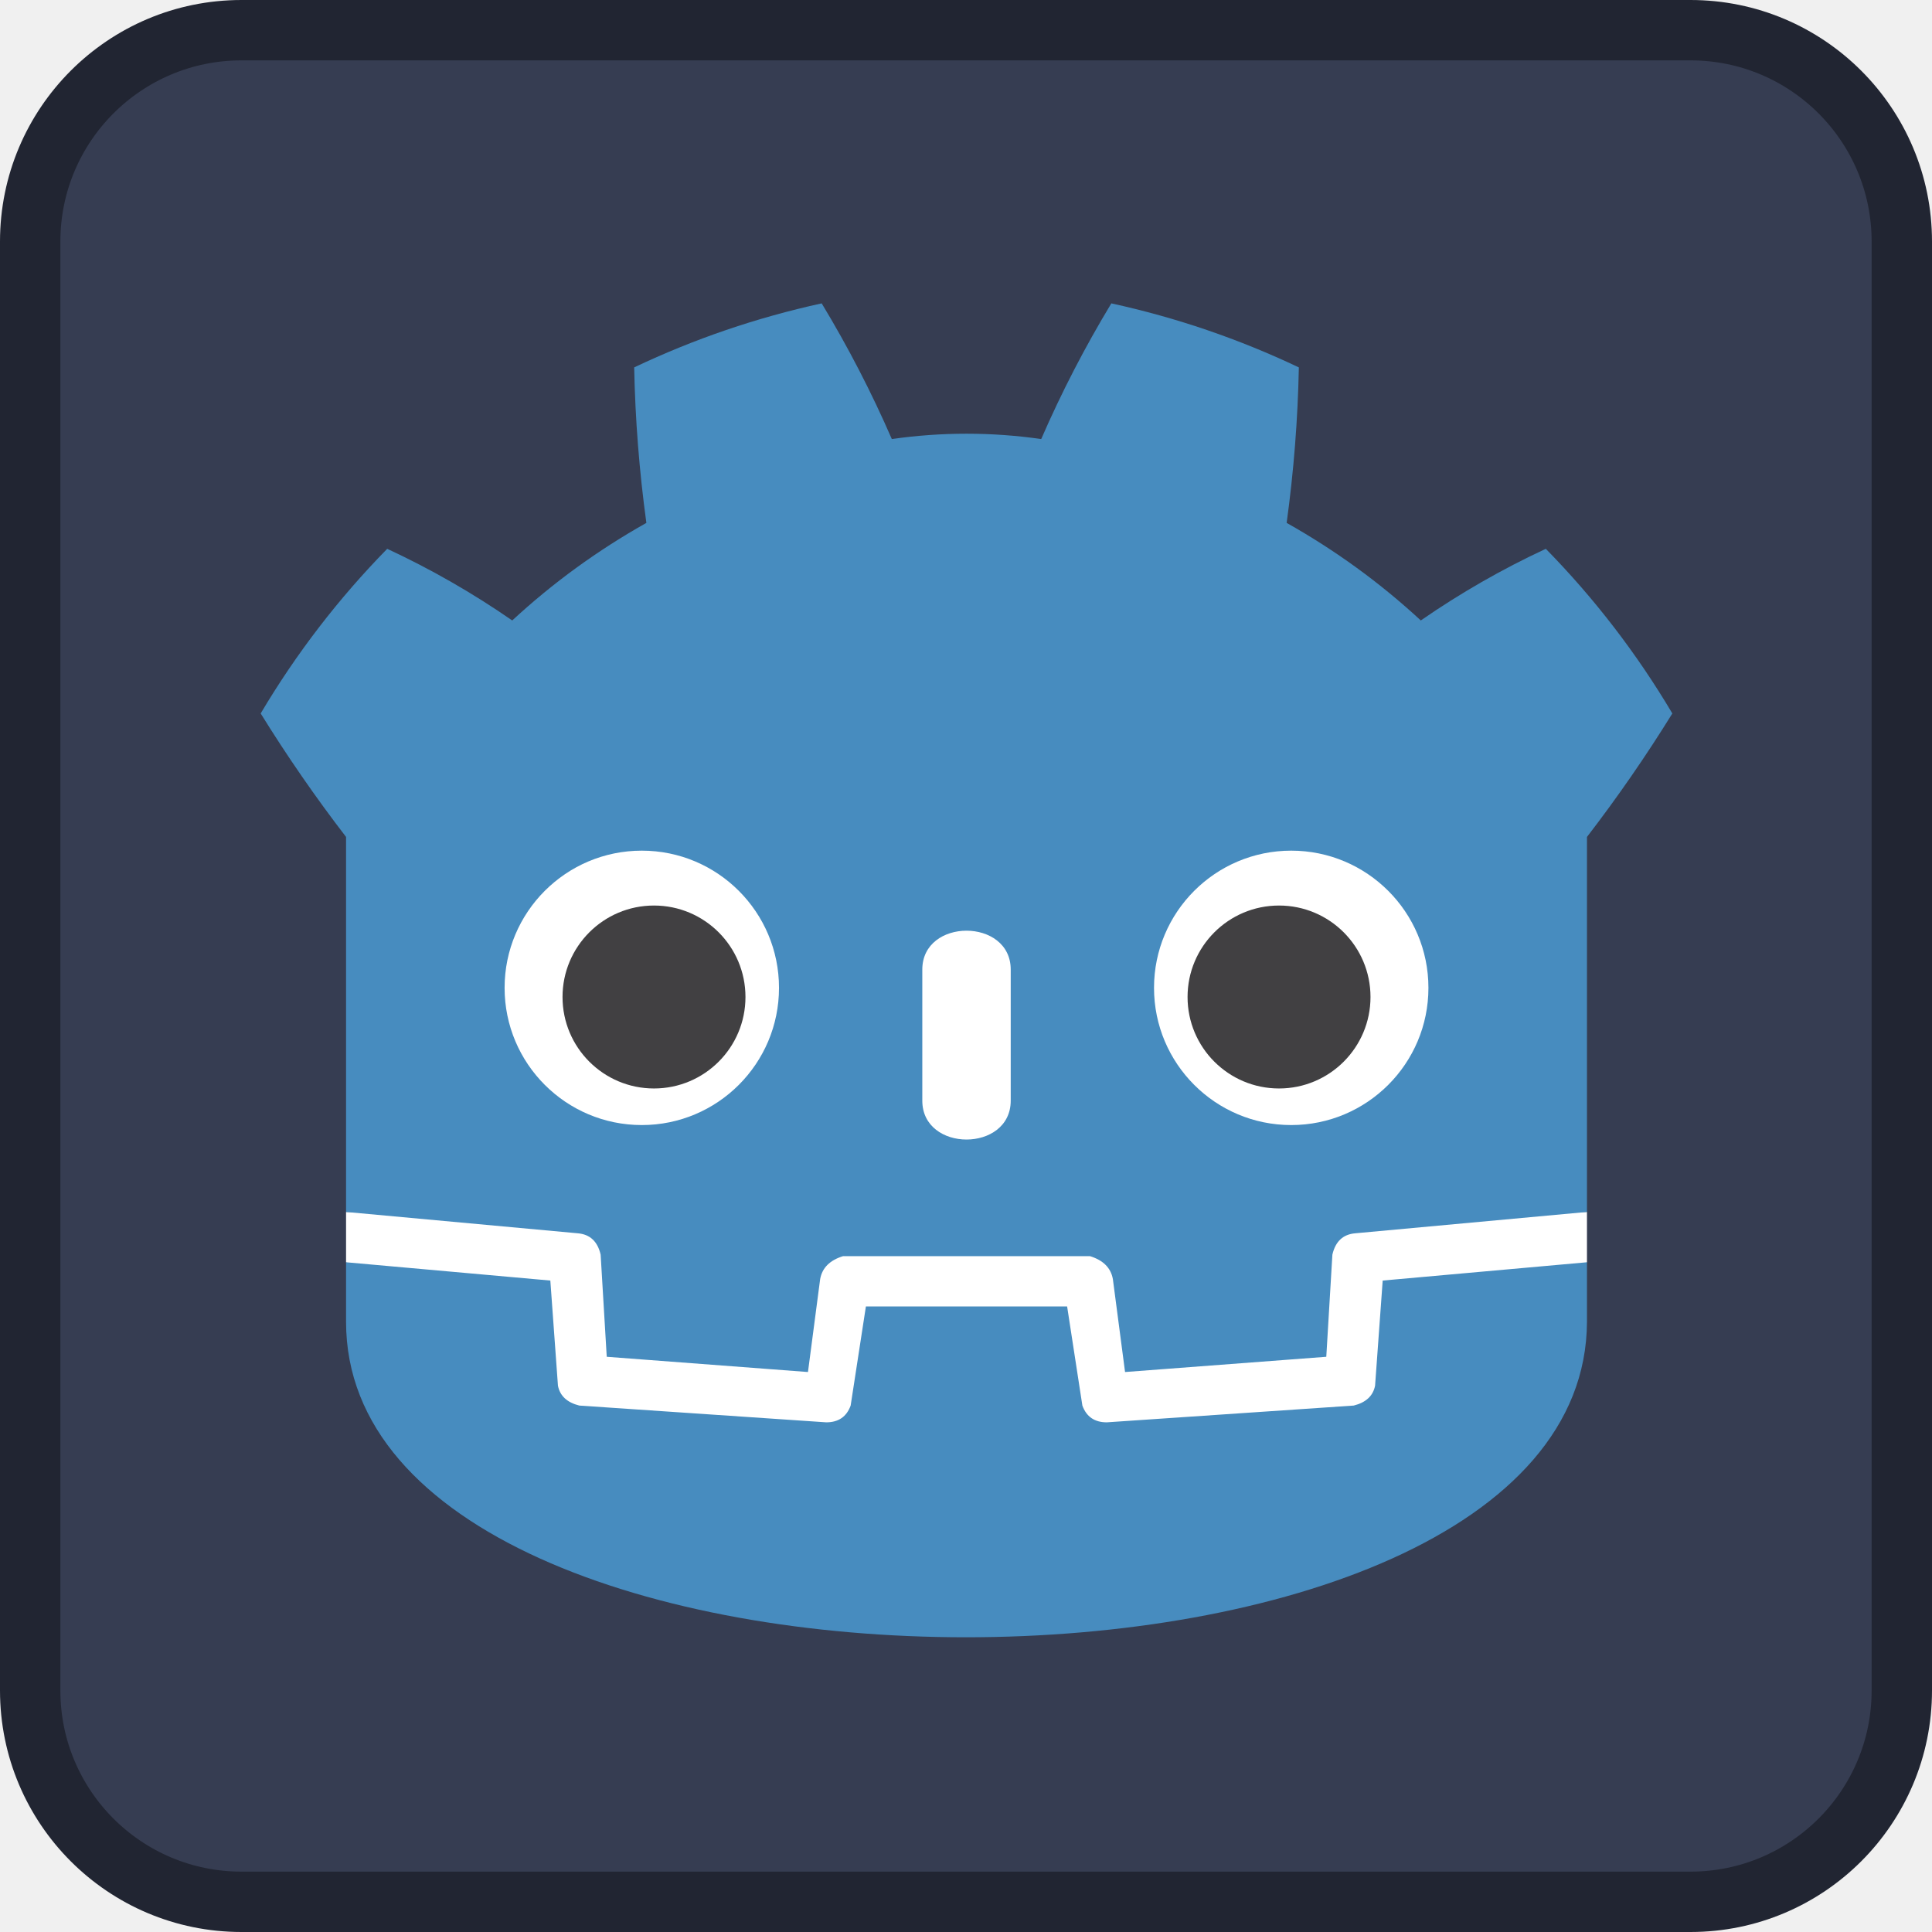
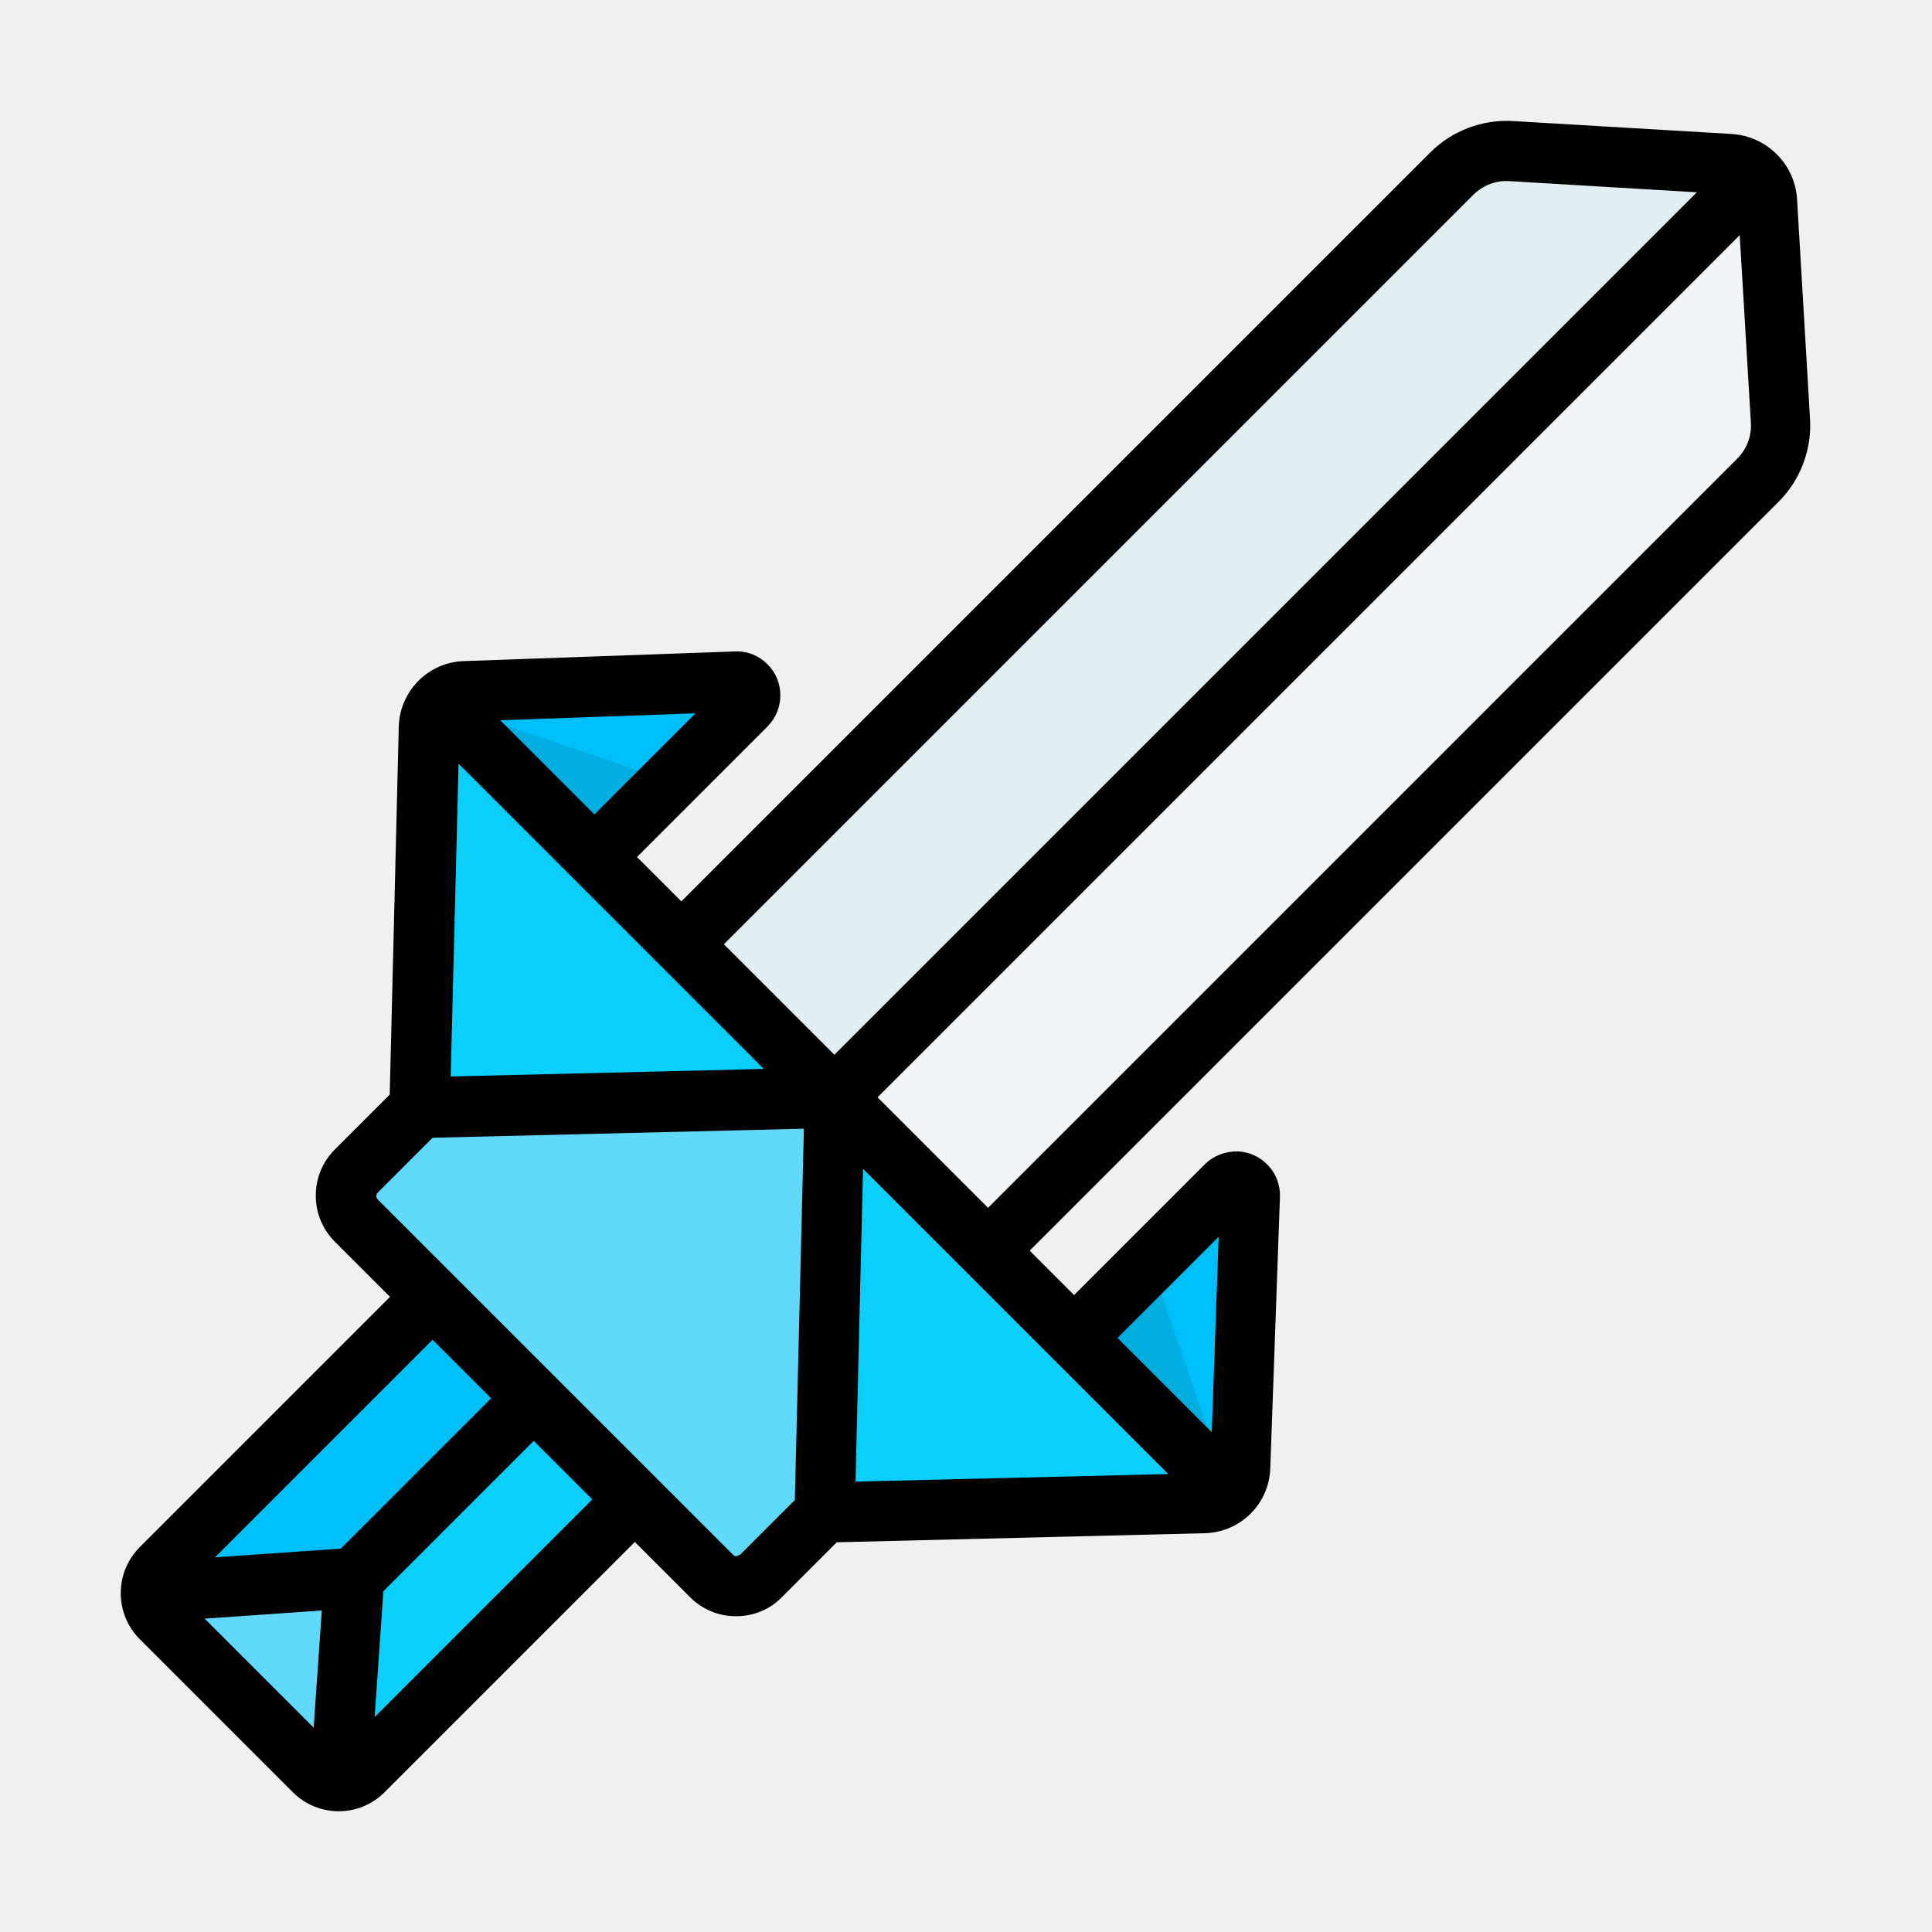
- <svg xmlns="http://www.w3.org/2000/svg" width="128" height="128">
-   <rect width="124" height="124" x="2" y="2" fill="#363d52" stroke="#212532" stroke-width="4" rx="14" />
-   <g fill="#fff" transform="translate(12.322 12.322)scale(.101)">
-     <path d="M105 673v33q407 354 814 0v-33z" />
-     <path fill="#478cbf" d="m105 673 152 14q12 1 15 14l4 67 132 10 8-61q2-11 15-15h162q13 4 15 15l8 61 132-10 4-67q3-13 15-14l152-14V427q30-39 56-81-35-59-83-108-43 20-82 47-40-37-88-64 7-51 8-102-59-28-123-42-26 43-46 89-49-7-98 0-20-46-46-89-64 14-123 42 1 51 8 102-48 27-88 64-39-27-82-47-48 49-83 108 26 42 56 81zm0 33v39c0 276 813 276 814 0v-39l-134 12-5 69q-2 10-14 13l-162 11q-12 0-16-11l-10-65H446l-10 65q-4 11-16 11l-162-11q-12-3-14-13l-5-69z" />
-     <path d="M483 600c0 34 58 34 58 0v-86c0-34-58-34-58 0z" />
-     <circle cx="725" cy="526" r="90" />
-     <circle cx="299" cy="526" r="90" />
+ <svg xmlns="http://www.w3.org/2000/svg" width="800px" height="800px" viewBox="0 0 64 64">
+   <g id="a" />
+   <g id="b" />
+   <g id="c" />
+   <g id="d" />
+   <g id="e" />
+   <g id="f" />
+   <g id="g" />
+   <g id="h" />
+   <g id="i" />
+   <g id="j">
+     <path d="M58.16,5.84l-19.48,15.61-11.94,15.8,1.7,1.89,4.28,2.28L58.24,15.91c.52-.52,.79-1.24,.75-1.97l-.43-7.28c-.03-.31-.18-.6-.4-.82Z" fill="#f0f4f6" id="k" />
+     <path d="M49.79,5.01c-.64,.03-1.24,.3-1.7,.75L22.57,31.28l2,3.81,2.17,2.17L58.16,5.84c-.21-.23-.5-.37-.82-.4l-7.28-.43c-.09-.01-.18-.01-.27,0h0Z" fill="#e2eef2" id="l" />
+     <path d="M14.59,23.3l1.22,3.74,3.88,1.36,5.03-5.03c.29-.29,.08-.79-.34-.78l-8.99,.32c-.31,.03-.59,.17-.8,.39h0Z" fill="#00bff8" id="m" />
+     <path d="M11.26,58.96l2.07-4.5-1.59-2.19-1.94-1.84-4.76,2.31c-.02,.31,.09,.62,.3,.85l2.53,2.53,2.53,2.54c.23,.21,.54,.32,.85,.3Z" fill="#62d9fa" id="n" />
+     <path d="M5.04,52.74l6.69-.47,4.25-1.22,1.7-4.72,.75-2.81-4.1-.54-8.99,8.99c-.19,.21-.3,.49-.3,.78h0Z" fill="#00bff8" id="o" />
+     <path d="M21.04,49.67l-.27-2.62-3.08-.73-5.95,5.95-.47,6.69c.29,0,.57-.11,.78-.3l8.99-8.99Z" fill="#0acffb" id="p" />
+     <path d="M27.31,50.1l2.52-5.83-2.18-7.92-7.02-1.34-6.73,1.68-2.11,2.11c-.45,.45-.45,1.18,0,1.63l2.54,2.53,3.35,3.35,3.35,3.35,2.53,2.54c.45,.45,1.18,.45,1.63,0l2.11-2.11Z" fill="#62d9fa" id="q" />
+     <path d="M13.9,36.69l13.75-.34-5.08-5.08-2.88-2.88-5.1-5.1c-.22,.21-.36,.5-.38,.8l-.31,12.59Z" fill="#0acffb" id="r" />
+     <path d="M35.61,44.31l.65,3.24,4.45,1.86c.23-.21,.37-.5,.39-.8l.32-8.99c.02-.41-.49-.63-.78-.34l-5.03,5.03Z" fill="#00bff8" id="s" />
+     <path d="M32.72,41.43l-5.08-5.08-.34,13.75,12.59-.31c.31-.02,.59-.16,.8-.38l-5.1-5.1-2.88-2.88Z" fill="#0acffb" id="t" />
+     <path d="M40.7,49.41l-2.58-7.61-2.52,2.52,5.1,5.1Z" fill="#00aee2" id="u" />
+     <path d="M14.59,23.3l7.61,2.58-2.52,2.52-5.1-5.1Z" fill="#00aee2" id="v" />
+     <path d="M57.4,4.44l-7.28-.43c-1.02-.06-2.02,.32-2.74,1.04L22.57,29.86l-1.47-1.47,4.33-4.33c.56-.57,.56-1.49,0-2.05-.29-.29-.67-.45-1.08-.43l-8.99,.32c-1.18,.04-2.12,1-2.15,2.17l-.3,12.19-1.82,1.82c-.84,.84-.84,2.21,0,3.05l1.83,1.83-8.29,8.29c-.84,.84-.84,2.21,0,3.05l5.07,5.07c.42,.42,.97,.63,1.52,.63s1.1-.21,1.52-.63l8.29-8.29,1.83,1.83c.41,.41,.95,.63,1.52,.63h0c.58,0,1.12-.22,1.52-.63l1.82-1.82,12.19-.3c1.18-.03,2.13-.97,2.17-2.15l.32-8.99c.03-.8-.6-1.48-1.41-1.51-.4,0-.79,.14-1.08,.43l-4.33,4.33-1.47-1.47,24.81-24.81c.72-.72,1.1-1.72,1.04-2.74l-.43-7.28c-.07-1.16-1-2.09-2.16-2.16Zm-8.6,2.02c.32-.32,.75-.49,1.2-.46l6.21,.37-28.57,28.57-3.66-3.66L48.8,6.46Zm-23.51,28.95l-10.36,.25,.26-10.36,10.11,10.11Zm-5.6-8.43l-3.12-3.12,6.47-.23-3.35,3.35Zm-5.36,17.4l1.94,1.94-4.98,4.98-4.17,.29,7.21-7.21Zm-7.55,9.24l3.88-.27-.27,3.88-3.6-3.6Zm5.63,3.26l.29-4.17,4.98-4.98,1.94,1.94-7.21,7.21Zm12.09-5.38s-.08,.05-.11,.05-.07,0-.11-.05l-11.77-11.77c-.06-.06-.06-.16,0-.22l1.82-1.82,12.3-.3-.3,12.3-1.82,1.82Zm15.87-10.53l-.23,6.47-3.12-3.12,3.35-3.35Zm-1.67,7.86l-10.36,.25,.25-10.36,10.11,10.11ZM57.54,15.2l-24.81,24.81-3.66-3.66L57.63,7.79l.37,6.21c.03,.45-.14,.89-.46,1.2Z" />
  </g>
-   <g fill="#414042" transform="translate(12.322 12.322)scale(.101)">
-     <circle cx="307" cy="532" r="60" />
-     <circle cx="717" cy="532" r="60" />
-   </g>
+   <g id="w" />
+   <g id="x" />
+   <g id="y" />
+   <g id="a`" />
+   <g id="aa" />
+   <g id="ab" />
+   <g id="ac" />
+   <g id="ad" />
+   <g id="ae" />
+   <g id="af" />
+   <g id="ag" />
+   <g id="ah" />
+   <g id="ai" />
+   <g id="aj" />
+   <g id="ak" />
+   <g id="al" />
+   <g id="am" />
+   <g id="an" />
+   <g id="ao" />
+   <g id="ap" />
+   <g id="aq" />
+   <g id="ar" />
+   <g id="as" />
+   <g id="at" />
+   <g id="au" />
+   <g id="av" />
+   <g id="aw" />
+   <g id="ax" />
+   <g id="ay" />
+   <g id="b`" />
+   <g id="ba" />
+   <g id="bb" />
+   <g id="bc" />
+   <g id="bd" />
+   <g id="be" />
+   <g id="bf" />
+   <g id="bg" />
+   <g id="bh" />
+   <g id="bi" />
+   <g id="bj" />
</svg>
